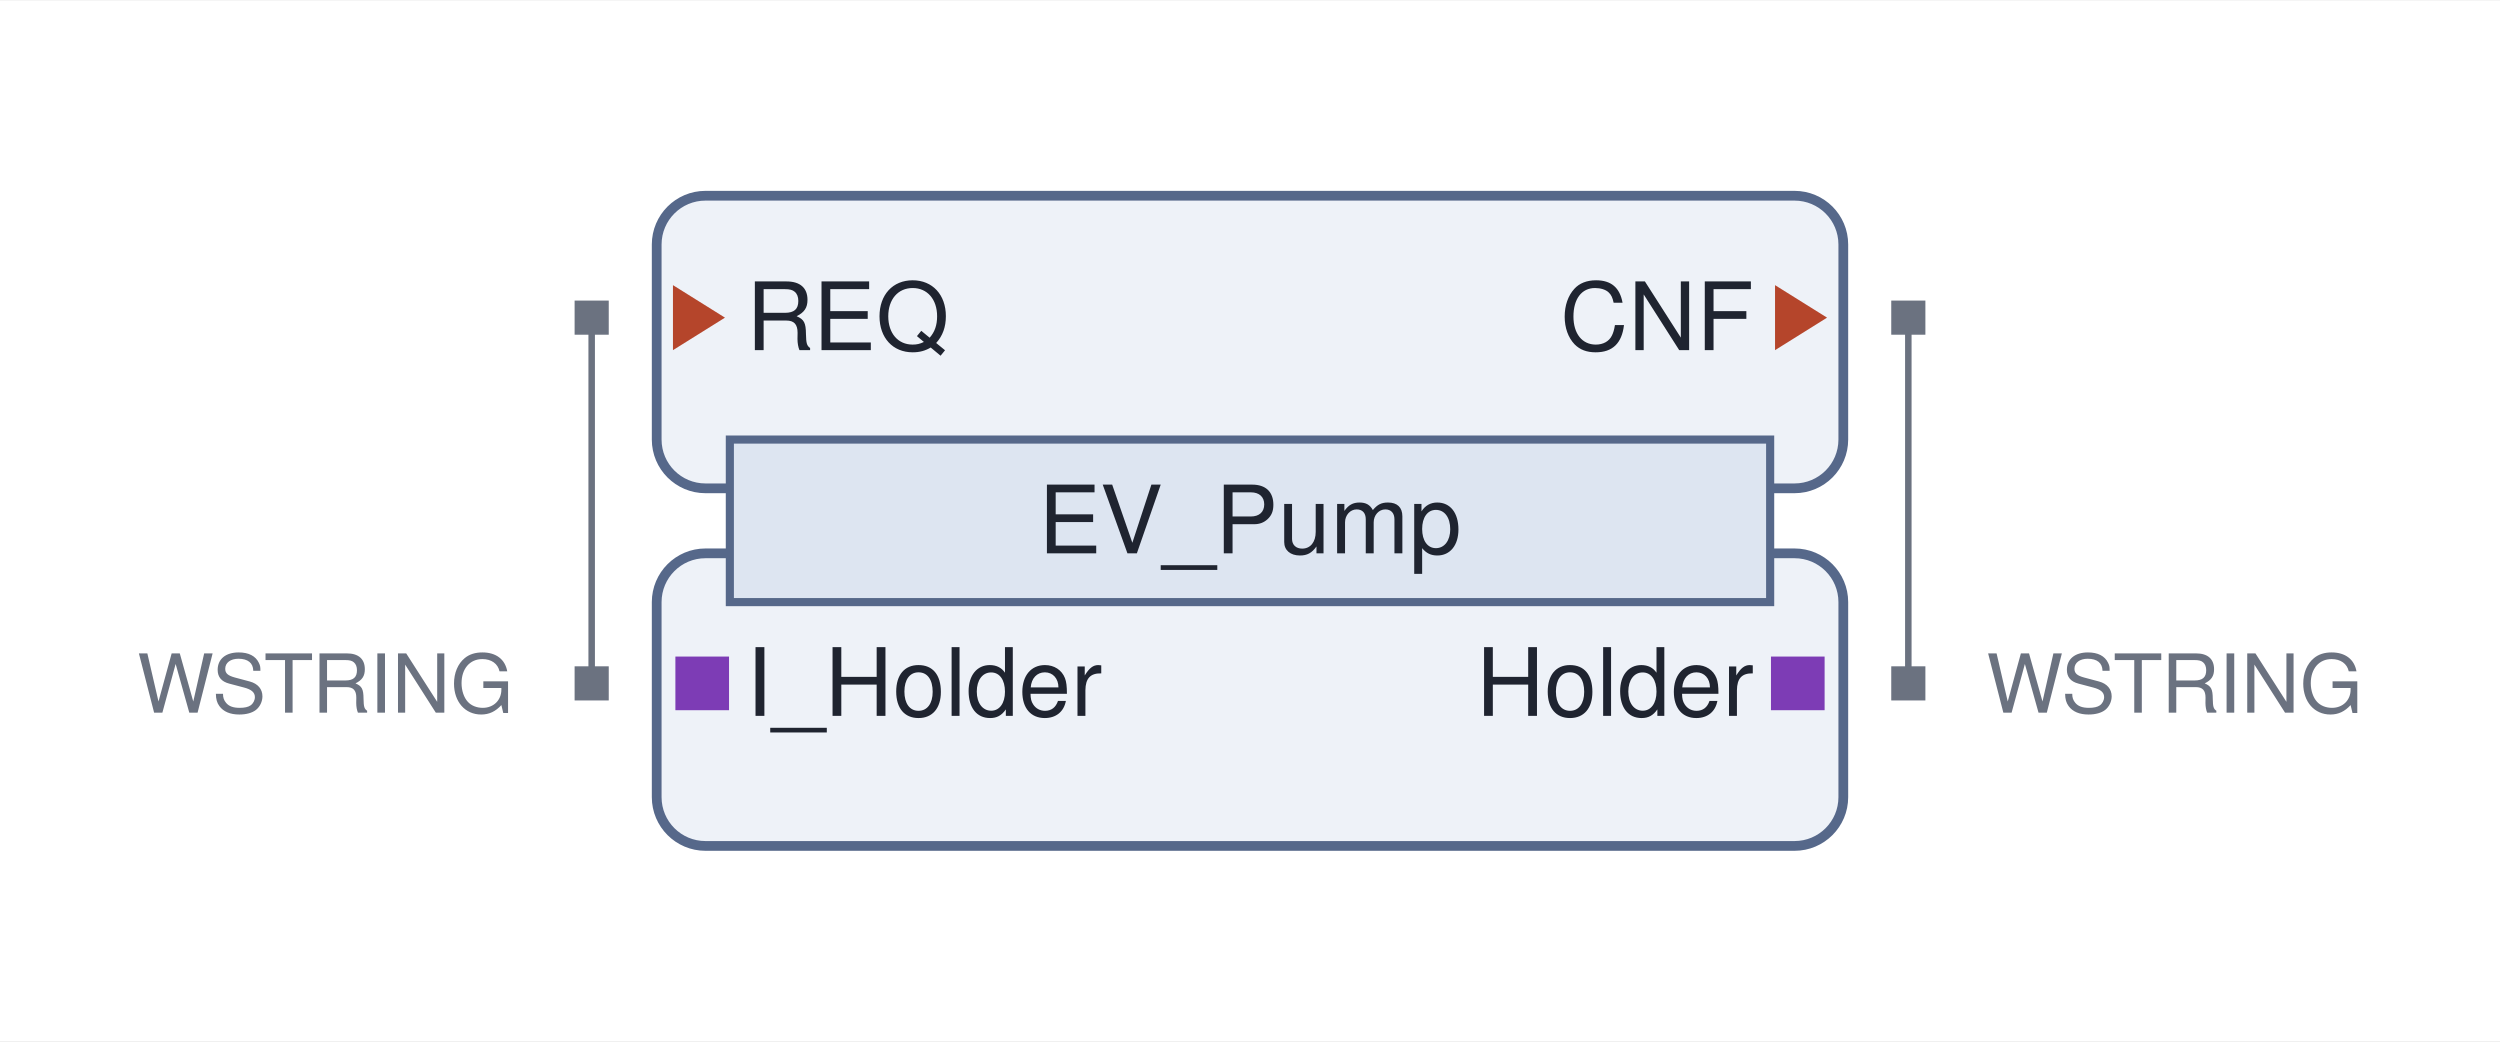
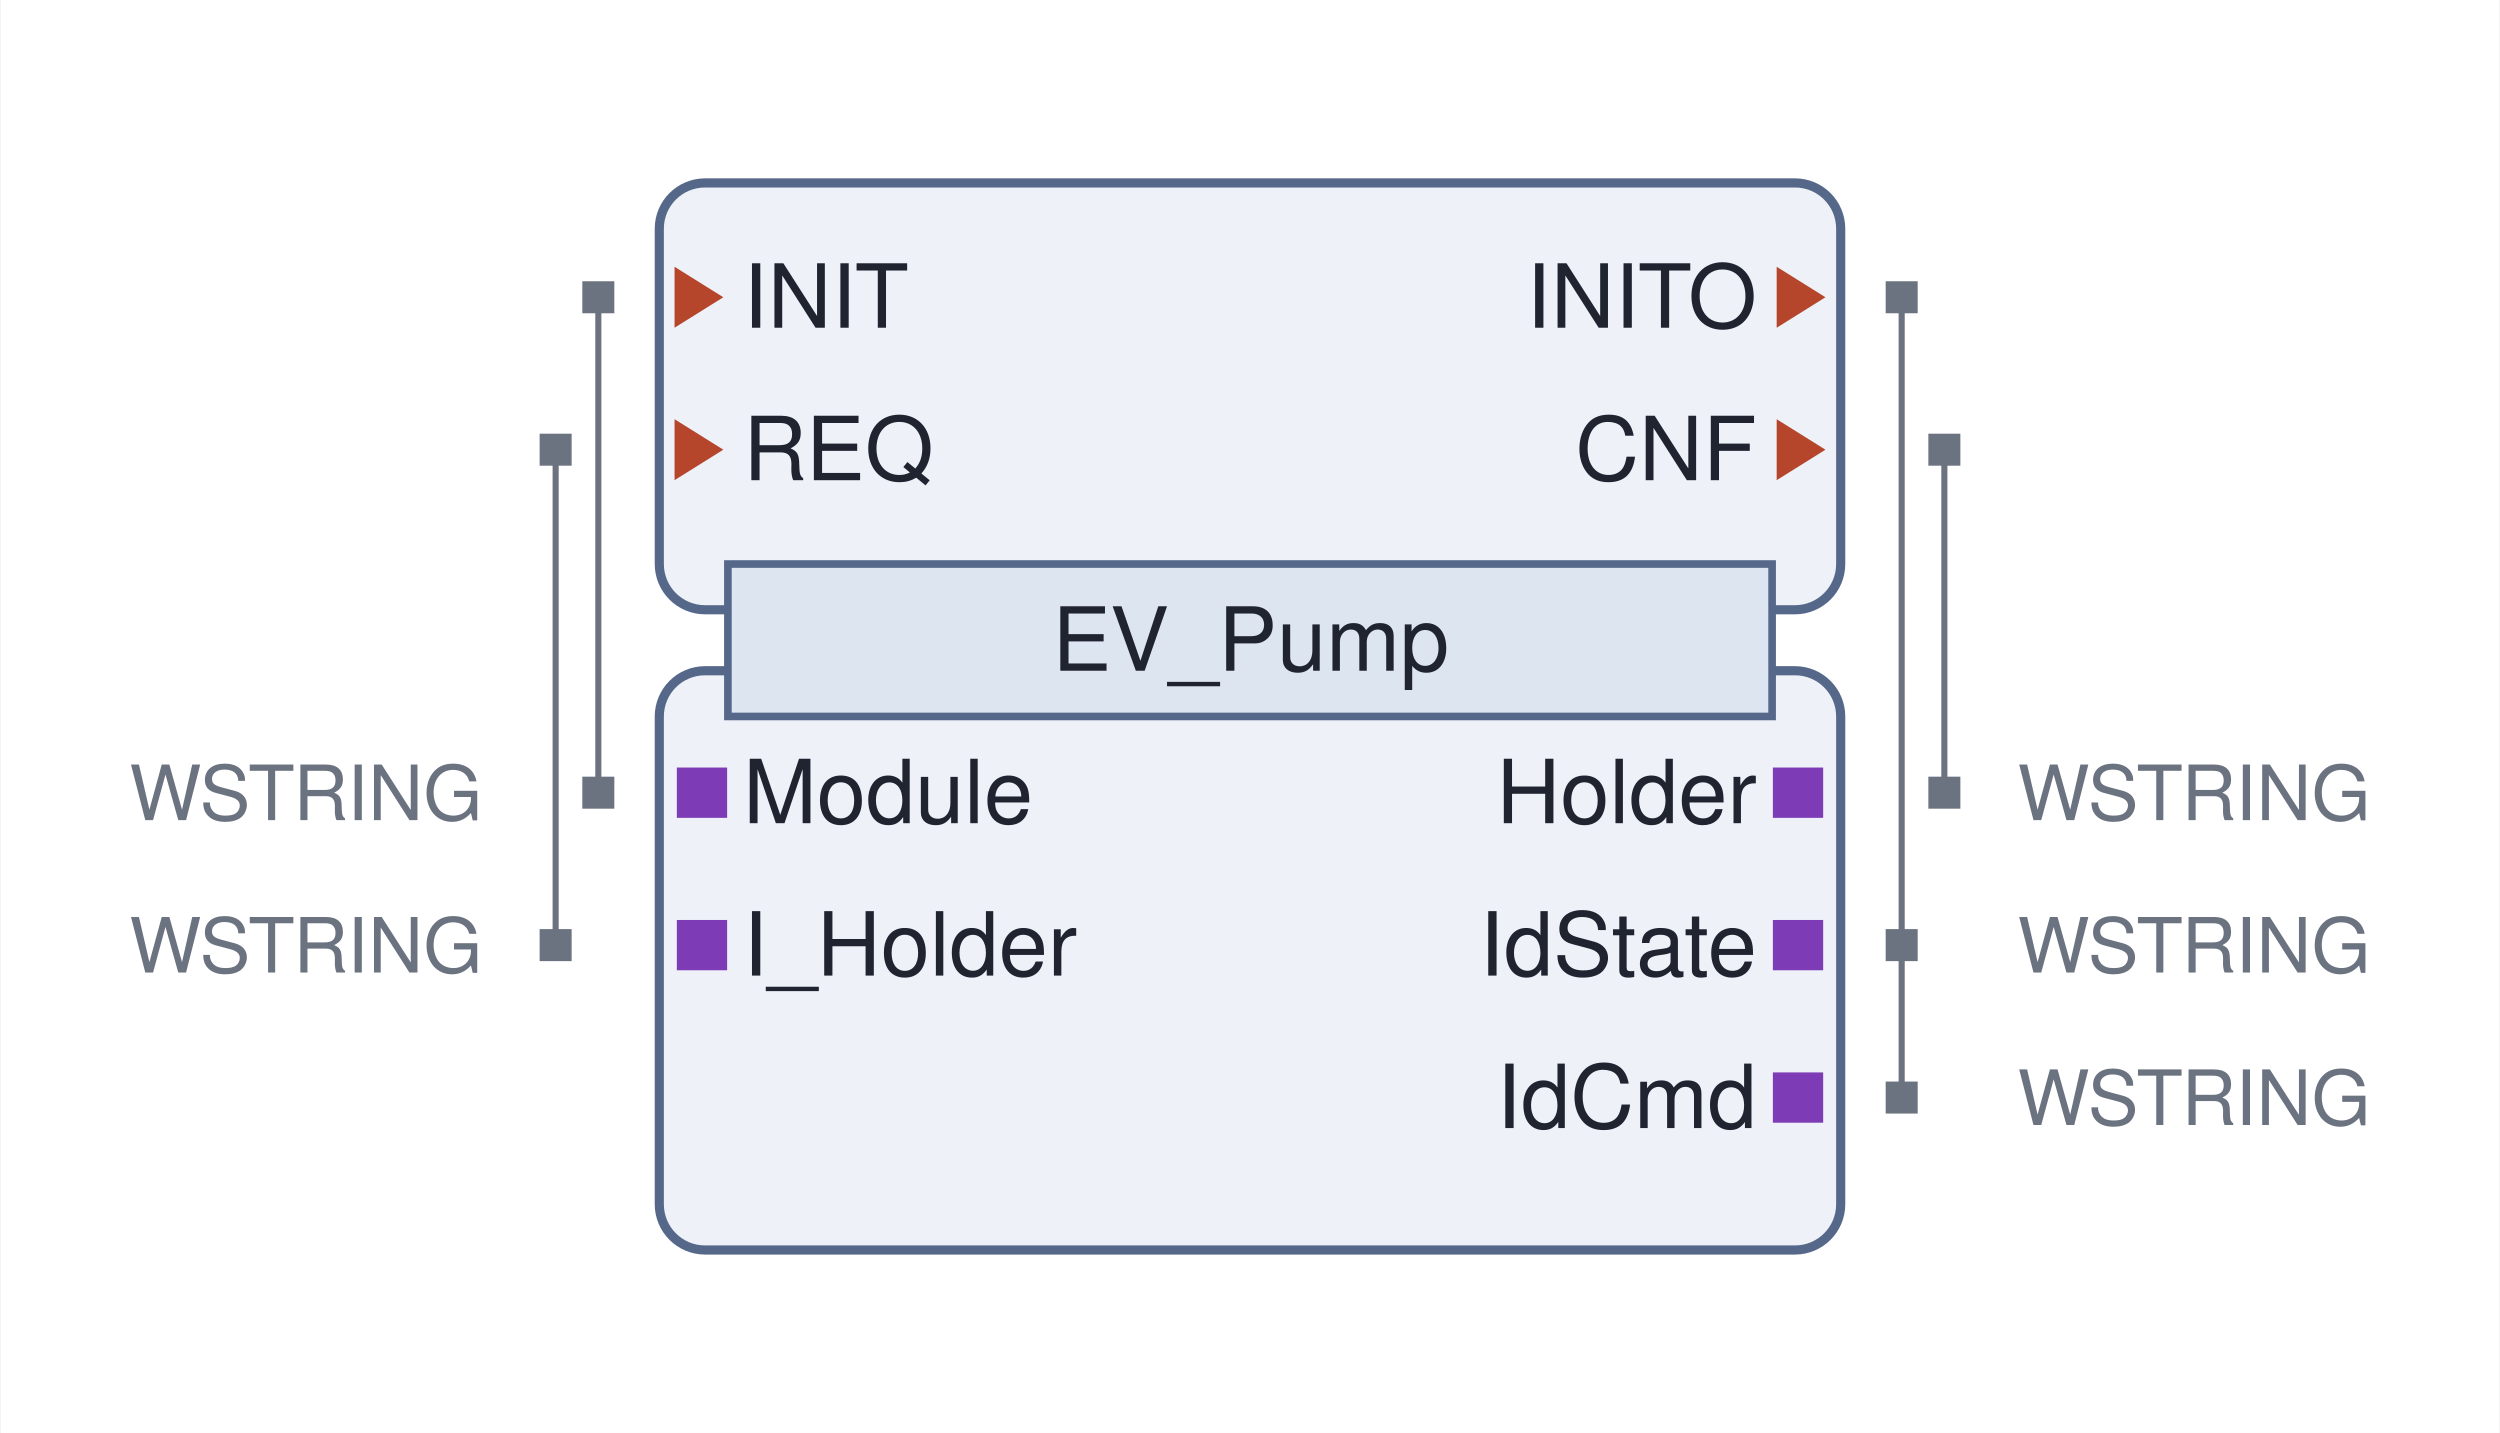
- <svg xmlns="http://www.w3.org/2000/svg" width="384" height="160" viewBox="-404 -120 1538 640" font-family="Segoe UI, Helvetica, Arial, sans-serif">
-   <rect x="-404" y="-120" width="1538" height="640" fill="#ffffff" />
-   <rect x="0" y="220" width="730" height="180" rx="30" fill="#eef2f8" stroke="#56688a" stroke-width="6" />
-   <rect x="0" y="0" width="730" height="180" rx="30" fill="#eef2f8" stroke="#56688a" stroke-width="6" />
-   <rect x="45" y="150" width="640" height="100" rx="0" fill="#dde5f1" stroke="#56688a" stroke-width="5" />
-   <text x="365" y="220" font-size="58" text-anchor="middle" fill="#1f2430">EV_Pump</text>
+ <svg xmlns="http://www.w3.org/2000/svg" width="410" height="235" viewBox="-432 -120 1639 940" font-family="Segoe UI, Helvetica, Arial, sans-serif">
+   <rect x="-432" y="-120" width="1639" height="940" fill="#ffffff" />
+   <rect x="0" y="320" width="775" height="380" rx="30" fill="#eef2f8" stroke="#56688a" stroke-width="6" />
+   <rect x="0" y="0" width="775" height="280" rx="30" fill="#eef2f8" stroke="#56688a" stroke-width="6" />
+   <rect x="45" y="250" width="685" height="100" rx="0" fill="#dde5f1" stroke="#56688a" stroke-width="5" />
+   <text x="388" y="320" font-size="58" text-anchor="middle" fill="#1f2430">EV_Pump</text>
  <polygon points="10,55 42,75 10,95" fill="#b5452b" />
-   <text x="55" y="95" font-size="58" text-anchor="start" fill="#1f2430">REQ</text>
-   <polygon points="688,55 720,75 688,95" fill="#b5452b" />
-   <text x="675" y="95" font-size="58" text-anchor="end" fill="#1f2430">CNF</text>
-   <rect x="12" y="284" width="32" height="32" rx="0" fill="#7d3cb5" stroke="#7d3cb5" stroke-width="1" />
-   <text x="55" y="320" font-size="58" text-anchor="start" fill="#1f2430">I_Holder</text>
-   <rect x="686" y="284" width="32" height="32" rx="0" fill="#7d3cb5" stroke="#7d3cb5" stroke-width="1" />
-   <text x="675" y="320" font-size="58" text-anchor="end" fill="#1f2430">Holder</text>
-   <line x1="-40" y1="75" x2="-40" y2="300" stroke="#6b7280" stroke-width="4" />
+   <text x="55" y="95" font-size="58" text-anchor="start" fill="#1f2430">INIT</text>
+   <polygon points="10,155 42,175 10,195" fill="#b5452b" />
+   <text x="55" y="195" font-size="58" text-anchor="start" fill="#1f2430">REQ</text>
+   <polygon points="733,55 765,75 733,95" fill="#b5452b" />
+   <text x="720" y="95" font-size="58" text-anchor="end" fill="#1f2430">INITO</text>
+   <polygon points="733,155 765,175 733,195" fill="#b5452b" />
+   <text x="720" y="195" font-size="58" text-anchor="end" fill="#1f2430">CNF</text>
+   <rect x="12" y="384" width="32" height="32" rx="0" fill="#7d3cb5" stroke="#7d3cb5" stroke-width="1" />
+   <text x="55" y="420" font-size="58" text-anchor="start" fill="#1f2430">Module</text>
+   <rect x="12" y="484" width="32" height="32" rx="0" fill="#7d3cb5" stroke="#7d3cb5" stroke-width="1" />
+   <text x="55" y="520" font-size="58" text-anchor="start" fill="#1f2430">I_Holder</text>
+   <rect x="731" y="384" width="32" height="32" rx="0" fill="#7d3cb5" stroke="#7d3cb5" stroke-width="1" />
+   <text x="720" y="420" font-size="58" text-anchor="end" fill="#1f2430">Holder</text>
+   <rect x="731" y="484" width="32" height="32" rx="0" fill="#7d3cb5" stroke="#7d3cb5" stroke-width="1" />
+   <text x="720" y="520" font-size="58" text-anchor="end" fill="#1f2430">IdState</text>
+   <rect x="731" y="584" width="32" height="32" rx="0" fill="#7d3cb5" stroke="#7d3cb5" stroke-width="1" />
+   <text x="720" y="620" font-size="58" text-anchor="end" fill="#1f2430">IdCmd</text>
+   <line x1="-40" y1="75" x2="-40" y2="400" stroke="#6b7280" stroke-width="4" />
  <rect x="-50" y="65" width="20" height="20" rx="0" fill="#6b7280" stroke="#6b7280" stroke-width="1" />
-   <rect x="-50" y="290" width="20" height="20" rx="0" fill="#6b7280" stroke="#6b7280" stroke-width="1" />
-   <text x="-88" y="318" font-size="50" text-anchor="end" fill="#6b7280">WSTRING</text>
-   <line x1="770" y1="75" x2="770" y2="300" stroke="#6b7280" stroke-width="4" />
-   <rect x="760" y="65" width="20" height="20" rx="0" fill="#6b7280" stroke="#6b7280" stroke-width="1" />
-   <rect x="760" y="290" width="20" height="20" rx="0" fill="#6b7280" stroke="#6b7280" stroke-width="1" />
-   <text x="818" y="318" font-size="50" text-anchor="start" fill="#6b7280">WSTRING</text>
+   <rect x="-50" y="390" width="20" height="20" rx="0" fill="#6b7280" stroke="#6b7280" stroke-width="1" />
+   <line x1="-68" y1="175" x2="-68" y2="500" stroke="#6b7280" stroke-width="4" />
+   <rect x="-78" y="165" width="20" height="20" rx="0" fill="#6b7280" stroke="#6b7280" stroke-width="1" />
+   <rect x="-78" y="490" width="20" height="20" rx="0" fill="#6b7280" stroke="#6b7280" stroke-width="1" />
+   <text x="-116" y="418" font-size="50" text-anchor="end" fill="#6b7280">WSTRING</text>
+   <text x="-116" y="518" font-size="50" text-anchor="end" fill="#6b7280">WSTRING</text>
+   <line x1="815" y1="75" x2="815" y2="600" stroke="#6b7280" stroke-width="4" />
+   <rect x="805" y="65" width="20" height="20" rx="0" fill="#6b7280" stroke="#6b7280" stroke-width="1" />
+   <rect x="805" y="490" width="20" height="20" rx="0" fill="#6b7280" stroke="#6b7280" stroke-width="1" />
+   <rect x="805" y="590" width="20" height="20" rx="0" fill="#6b7280" stroke="#6b7280" stroke-width="1" />
+   <line x1="843" y1="175" x2="843" y2="400" stroke="#6b7280" stroke-width="4" />
+   <rect x="833" y="165" width="20" height="20" rx="0" fill="#6b7280" stroke="#6b7280" stroke-width="1" />
+   <rect x="833" y="390" width="20" height="20" rx="0" fill="#6b7280" stroke="#6b7280" stroke-width="1" />
+   <text x="891" y="418" font-size="50" text-anchor="start" fill="#6b7280">WSTRING</text>
+   <text x="891" y="518" font-size="50" text-anchor="start" fill="#6b7280">WSTRING</text>
+   <text x="891" y="618" font-size="50" text-anchor="start" fill="#6b7280">WSTRING</text>
</svg>
